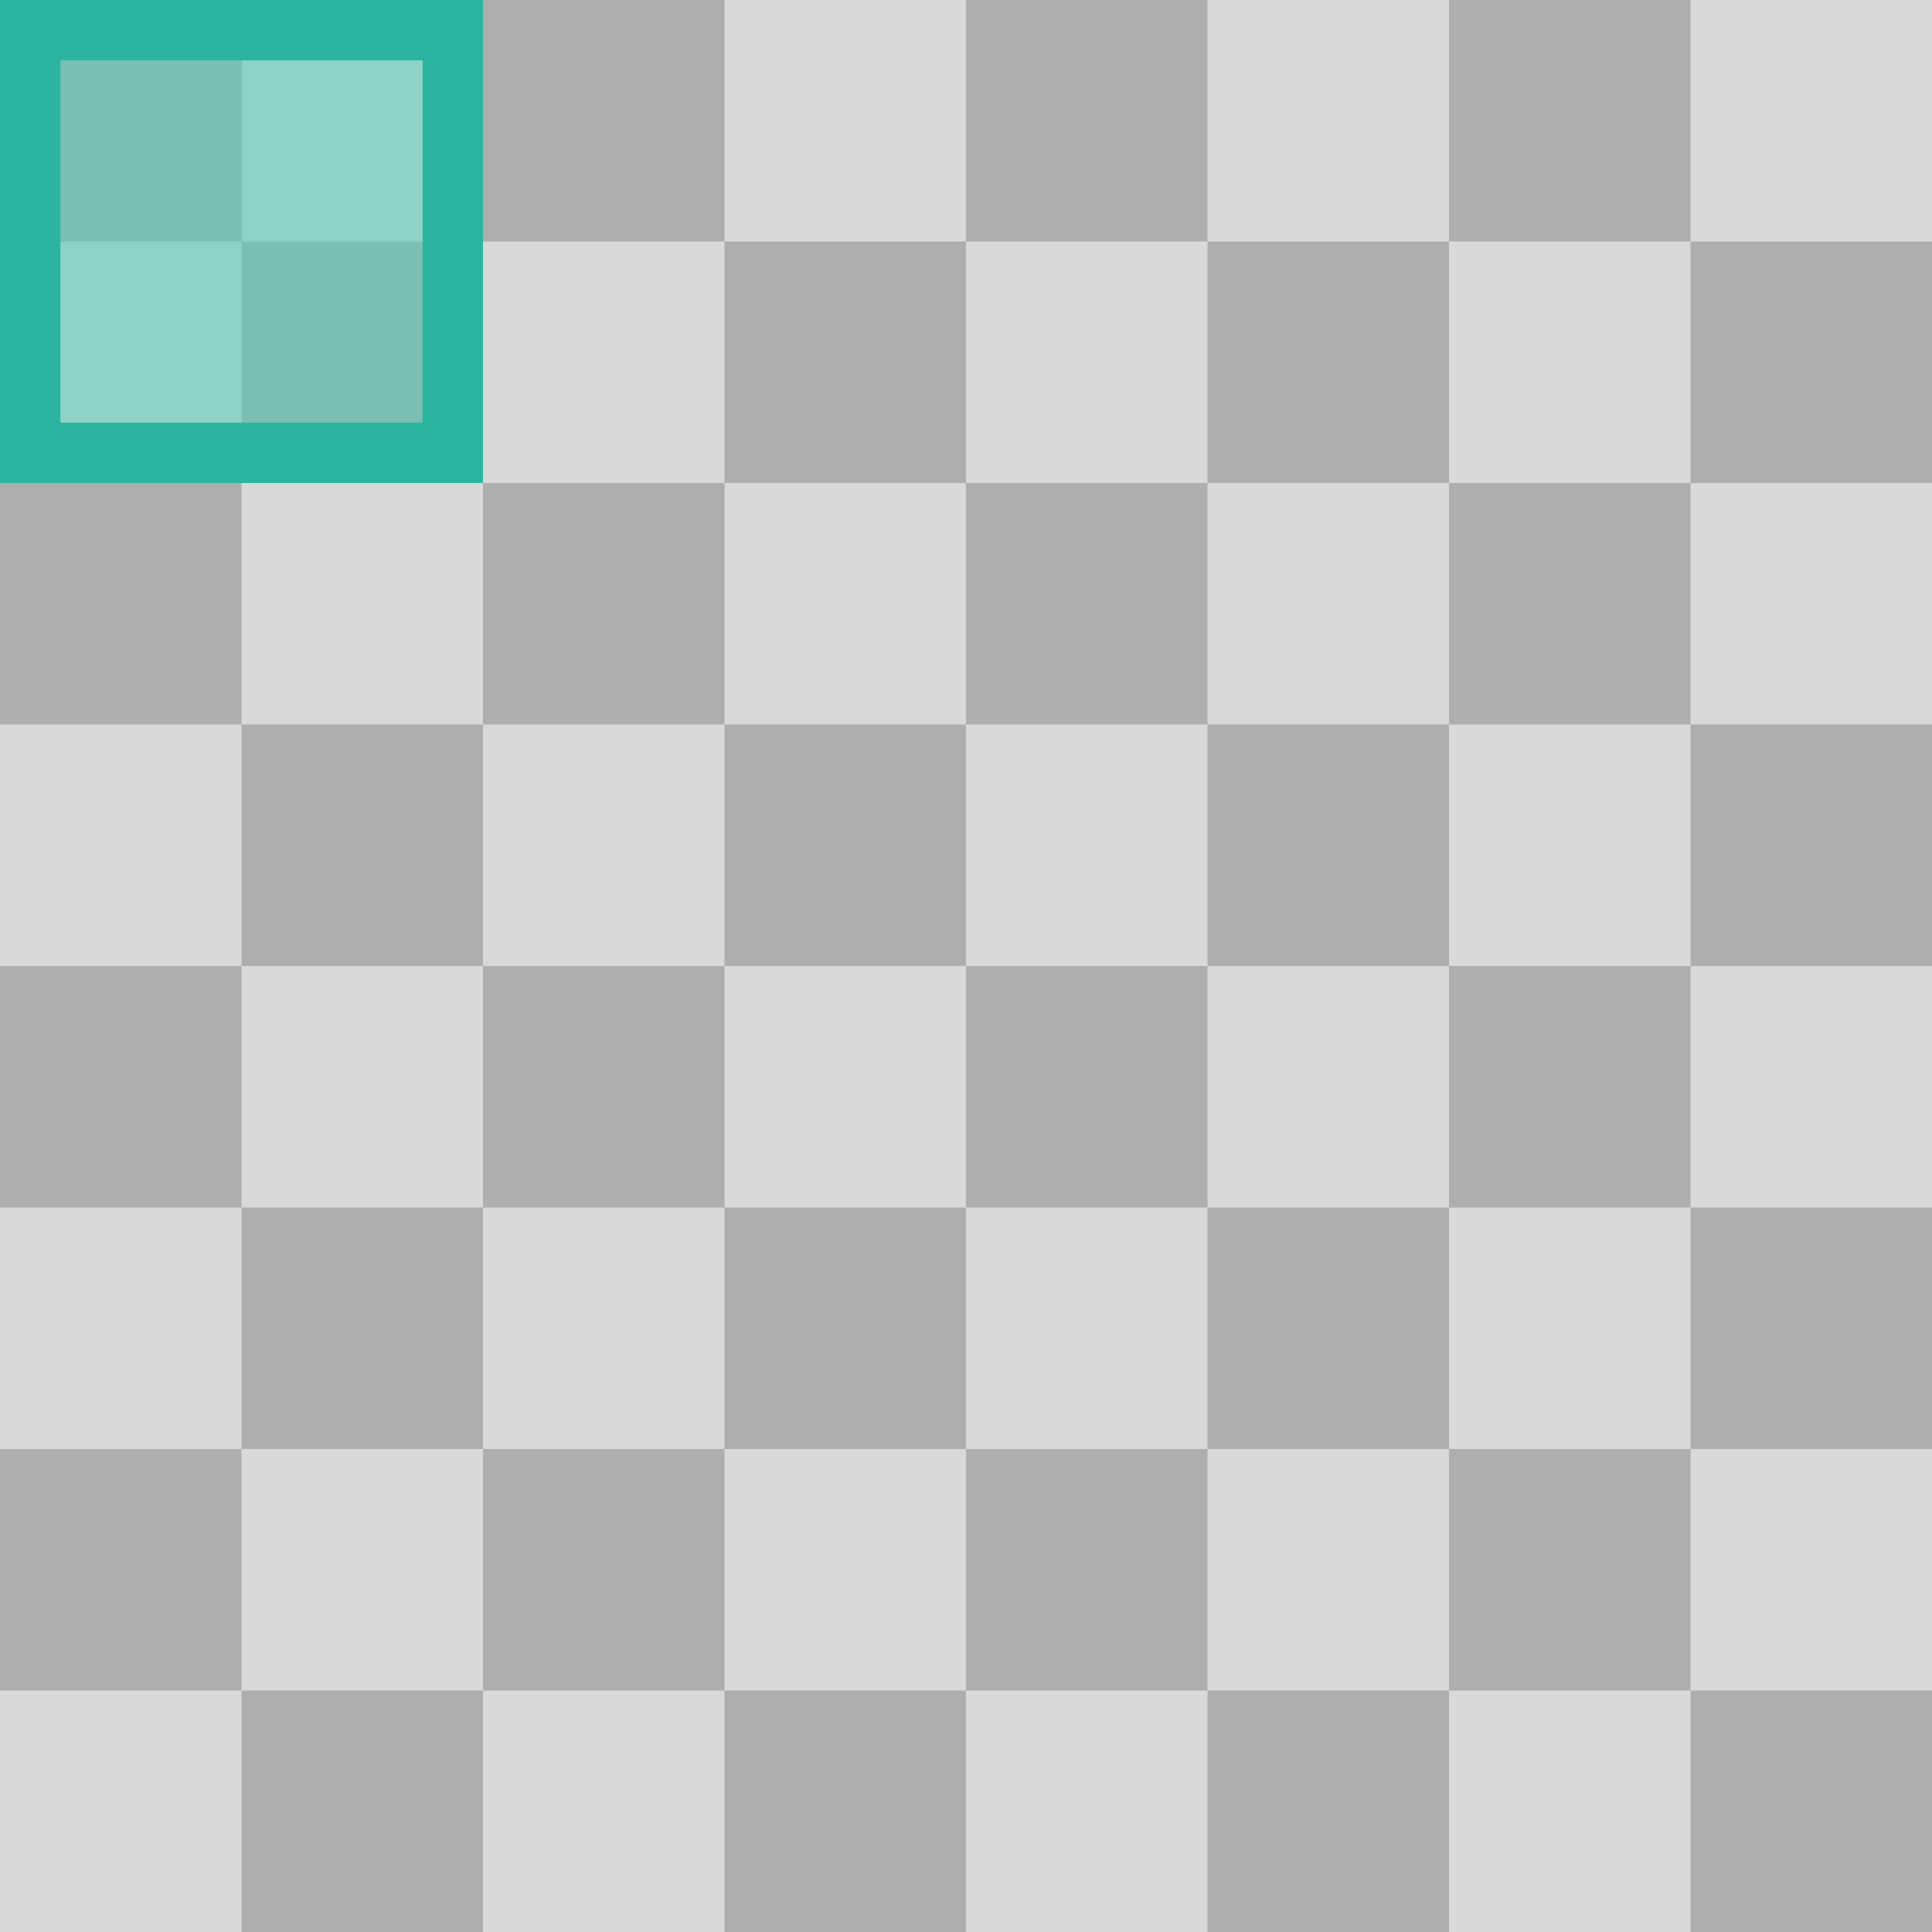
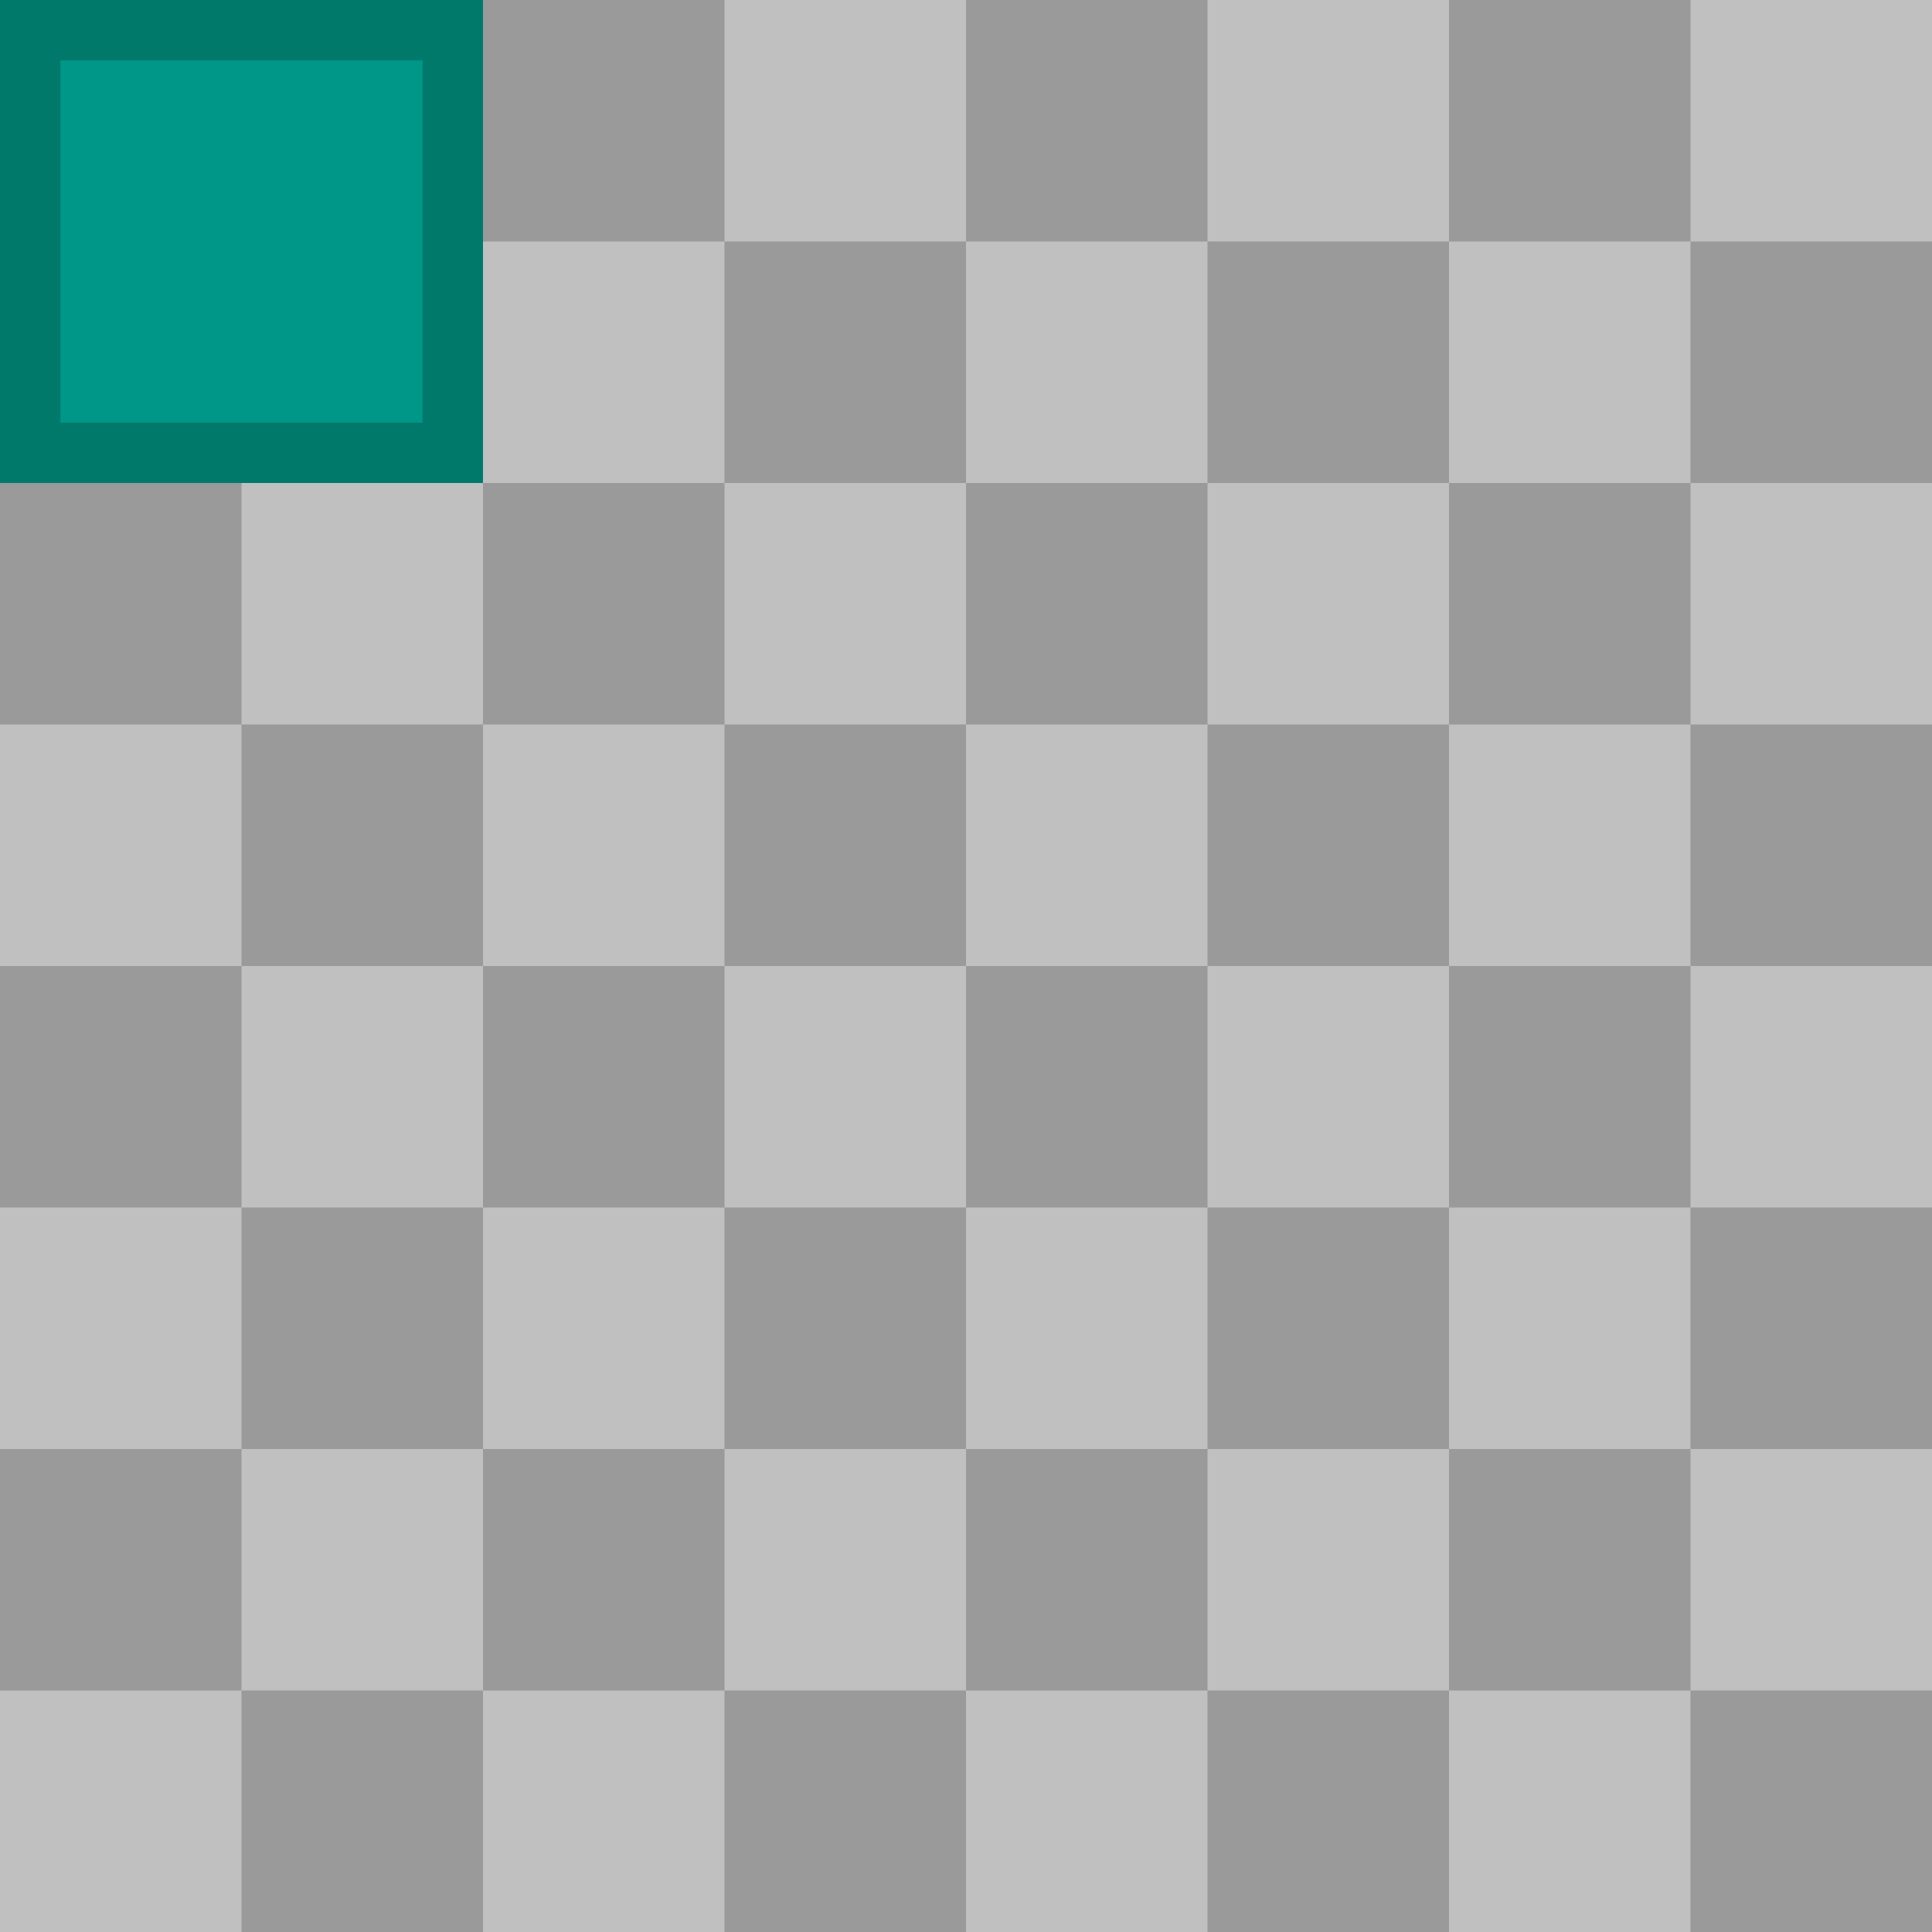
<svg xmlns="http://www.w3.org/2000/svg" width="32" height="32" viewBox="0 0 32 32" fill="none">
+   <rect width="32" height="32" fill="lightgrey" />
  <rect width="32" height="32" fill="white" fill-opacity="0.04" />
  <rect width="32" height="32" fill="black" fill-opacity="0.1" />
  <rect y="16" width="4" height="4" fill="black" fill-opacity="0.2" />
  <rect width="4" height="4" fill="black" fill-opacity="0.2" />
  <rect x="16" width="4" height="4" fill="black" fill-opacity="0.2" />
  <rect x="16" y="16" width="4" height="4" fill="black" fill-opacity="0.2" />
  <rect y="24" width="4" height="4" fill="black" fill-opacity="0.2" />
  <rect y="8" width="4" height="4" fill="black" fill-opacity="0.2" />
  <rect x="16" y="8" width="4" height="4" fill="black" fill-opacity="0.2" />
  <rect x="16" y="24" width="4" height="4" fill="black" fill-opacity="0.2" />
  <rect x="4" y="20" width="4" height="4" fill="black" fill-opacity="0.2" />
  <rect x="4" y="4" width="4" height="4" fill="black" fill-opacity="0.2" />
  <rect x="20" y="4" width="4" height="4" fill="black" fill-opacity="0.2" />
  <rect x="20" y="20" width="4" height="4" fill="black" fill-opacity="0.2" />
  <rect x="4" y="28" width="4" height="4" fill="black" fill-opacity="0.2" />
  <rect x="4" y="12" width="4" height="4" fill="black" fill-opacity="0.2" />
  <rect x="20" y="12" width="4" height="4" fill="black" fill-opacity="0.2" />
  <rect x="20" y="28" width="4" height="4" fill="black" fill-opacity="0.2" />
  <rect x="8" y="16" width="4" height="4" fill="black" fill-opacity="0.2" />
  <rect x="8" width="4" height="4" fill="black" fill-opacity="0.2" />
  <rect x="24" width="4" height="4" fill="black" fill-opacity="0.2" />
  <rect x="24" y="16" width="4" height="4" fill="black" fill-opacity="0.2" />
  <rect x="8" y="24" width="4" height="4" fill="black" fill-opacity="0.2" />
  <rect x="8" y="8" width="4" height="4" fill="black" fill-opacity="0.2" />
  <rect x="24" y="8" width="4" height="4" fill="black" fill-opacity="0.2" />
  <rect x="24" y="24" width="4" height="4" fill="black" fill-opacity="0.2" />
  <rect x="12" y="20" width="4" height="4" fill="black" fill-opacity="0.2" />
  <rect x="12" y="4" width="4" height="4" fill="black" fill-opacity="0.2" />
  <rect x="28" y="4" width="4" height="4" fill="black" fill-opacity="0.2" />
  <rect x="28" y="20" width="4" height="4" fill="black" fill-opacity="0.2" />
  <rect x="12" y="28" width="4" height="4" fill="black" fill-opacity="0.2" />
  <rect x="12" y="12" width="4" height="4" fill="black" fill-opacity="0.2" />
  <rect x="28" y="12" width="4" height="4" fill="black" fill-opacity="0.2" />
  <rect x="28" y="28" width="4" height="4" fill="black" fill-opacity="0.2" />
-   <path d="M0 0H8V8H0V0Z" fill="#4ECDB9" fill-opacity="0.55" />
-   <path fill-rule="evenodd" clip-rule="evenodd" d="M7 1H1V7H7V1ZM0 0V8H8V0H0Z" fill="#2BB5A0" />
+   <path d="M0 0H8V8H0V0Z" fill="#009688" />
+   <path fill-rule="evenodd" clip-rule="evenodd" d="M7 1H1V7H7V1ZM0 0V8H8V0H0Z" fill="#00796B" />
</svg>
